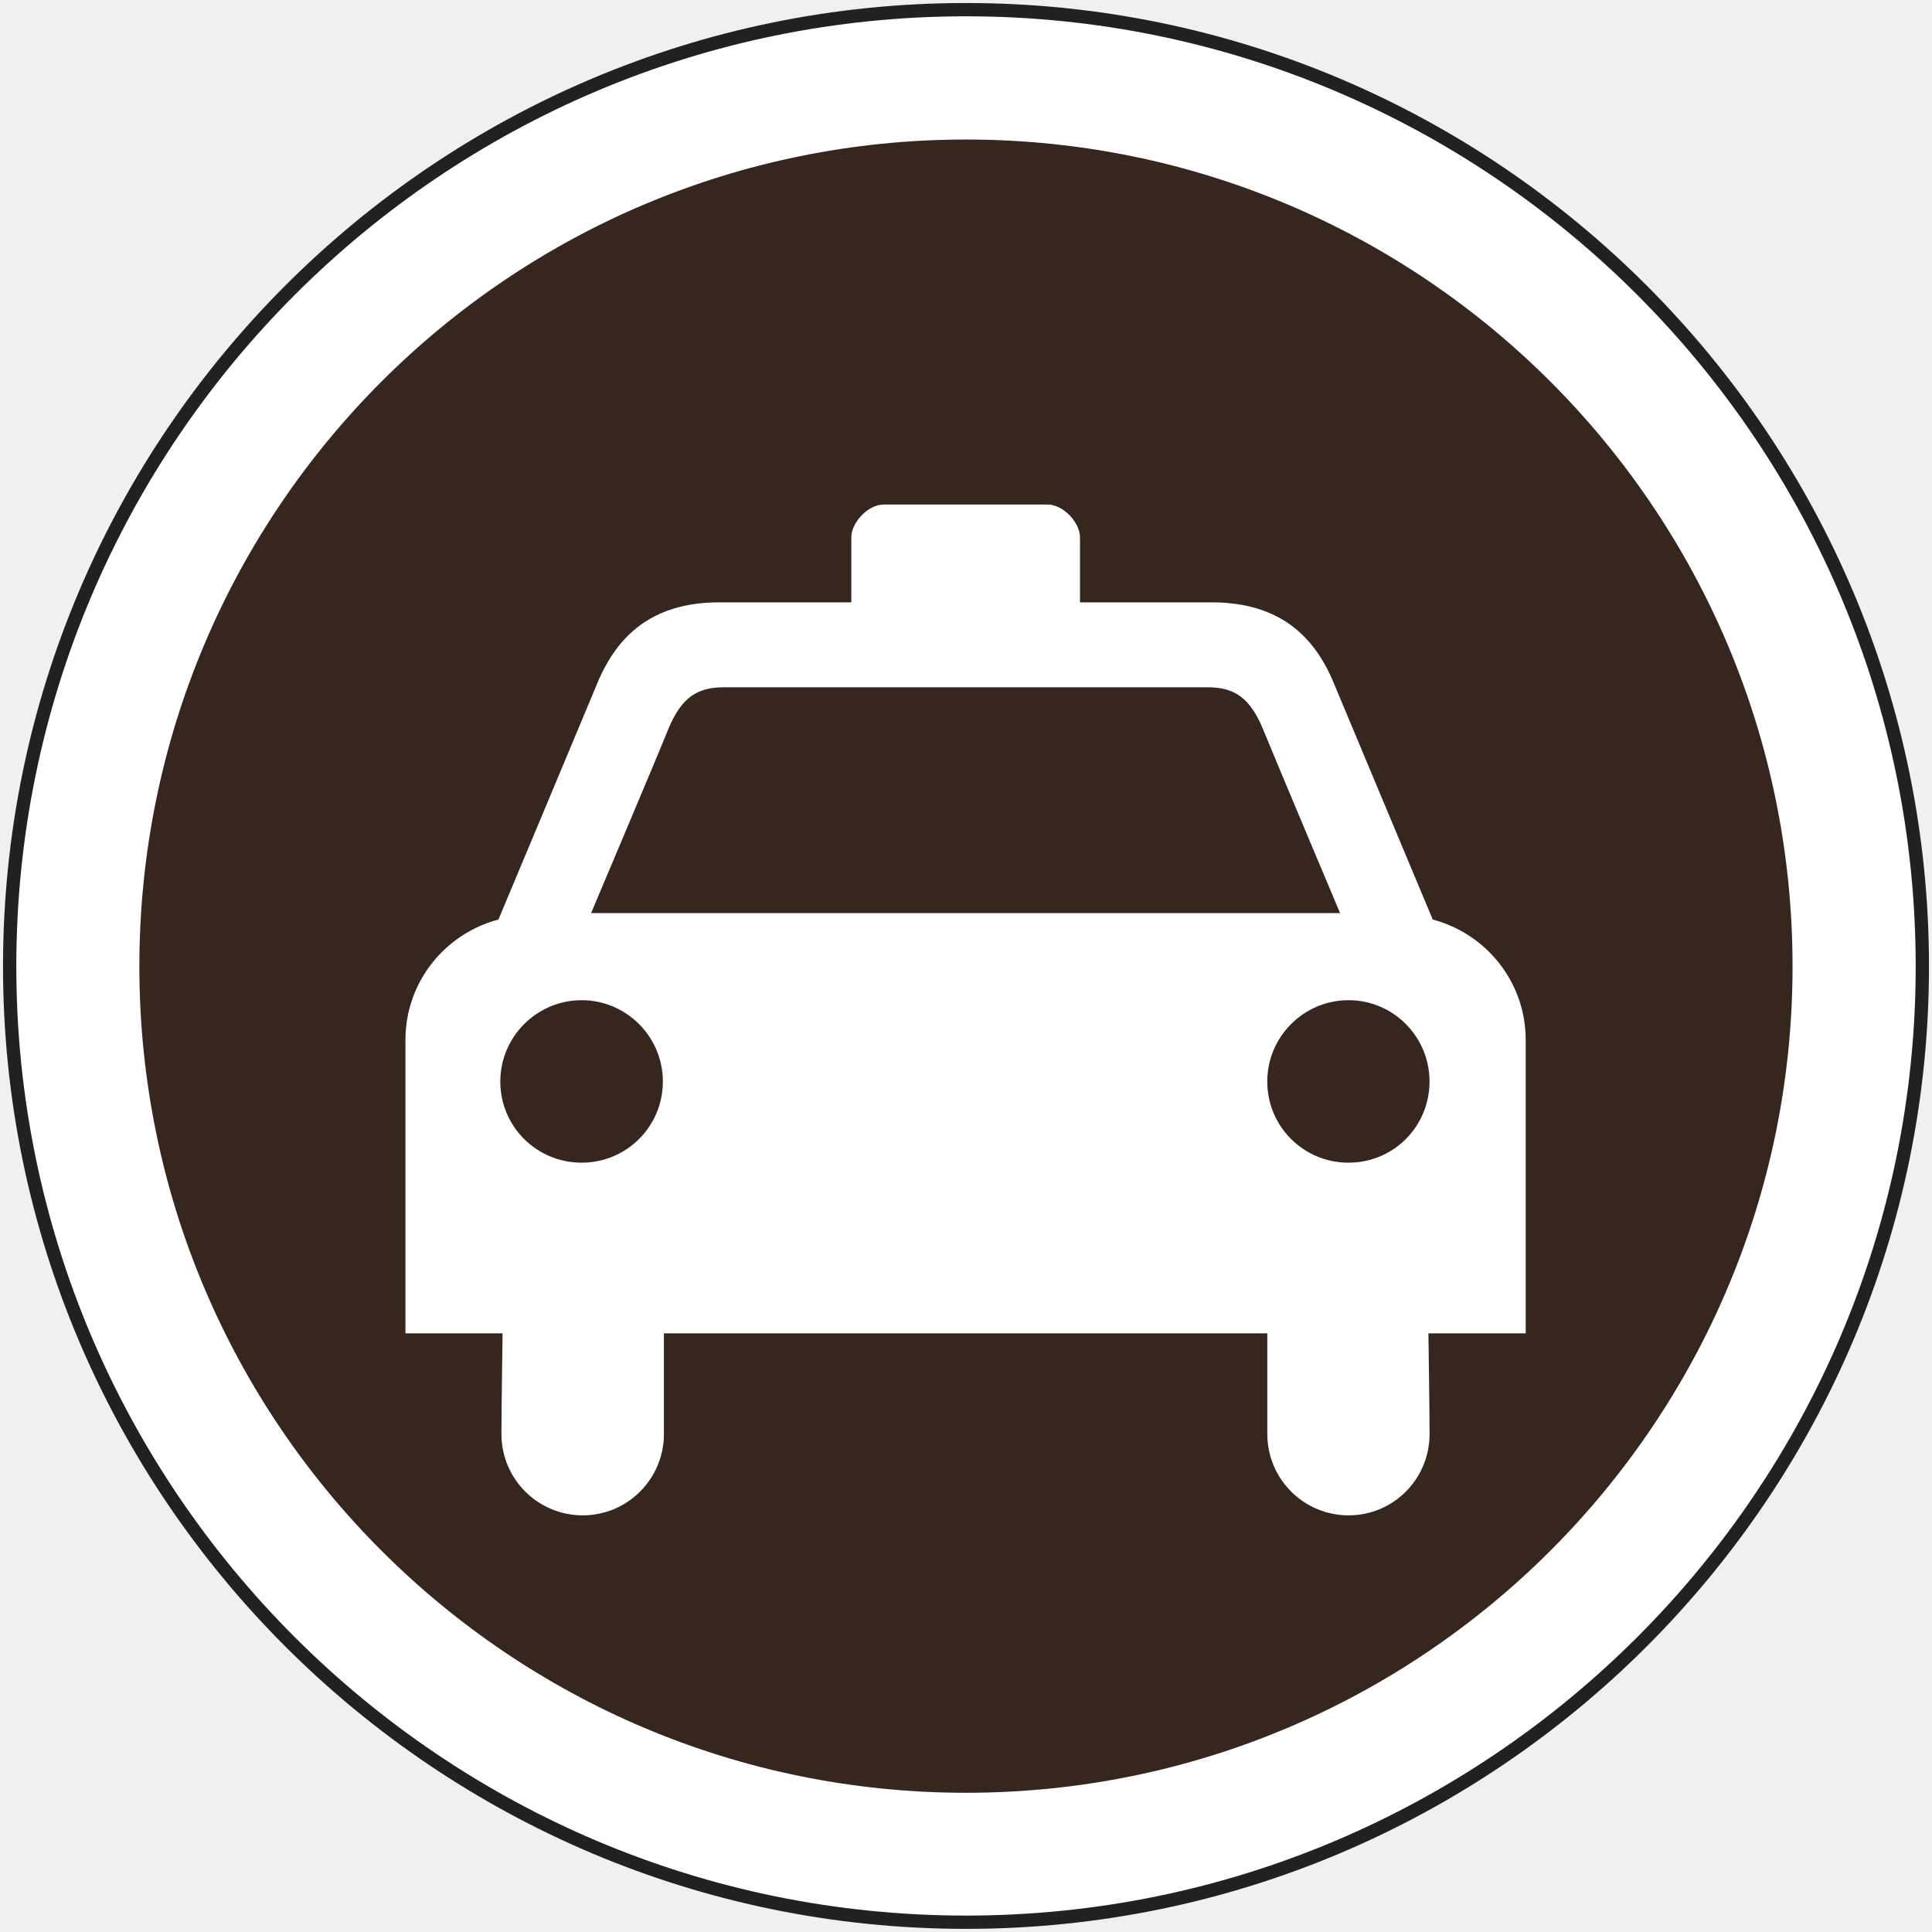
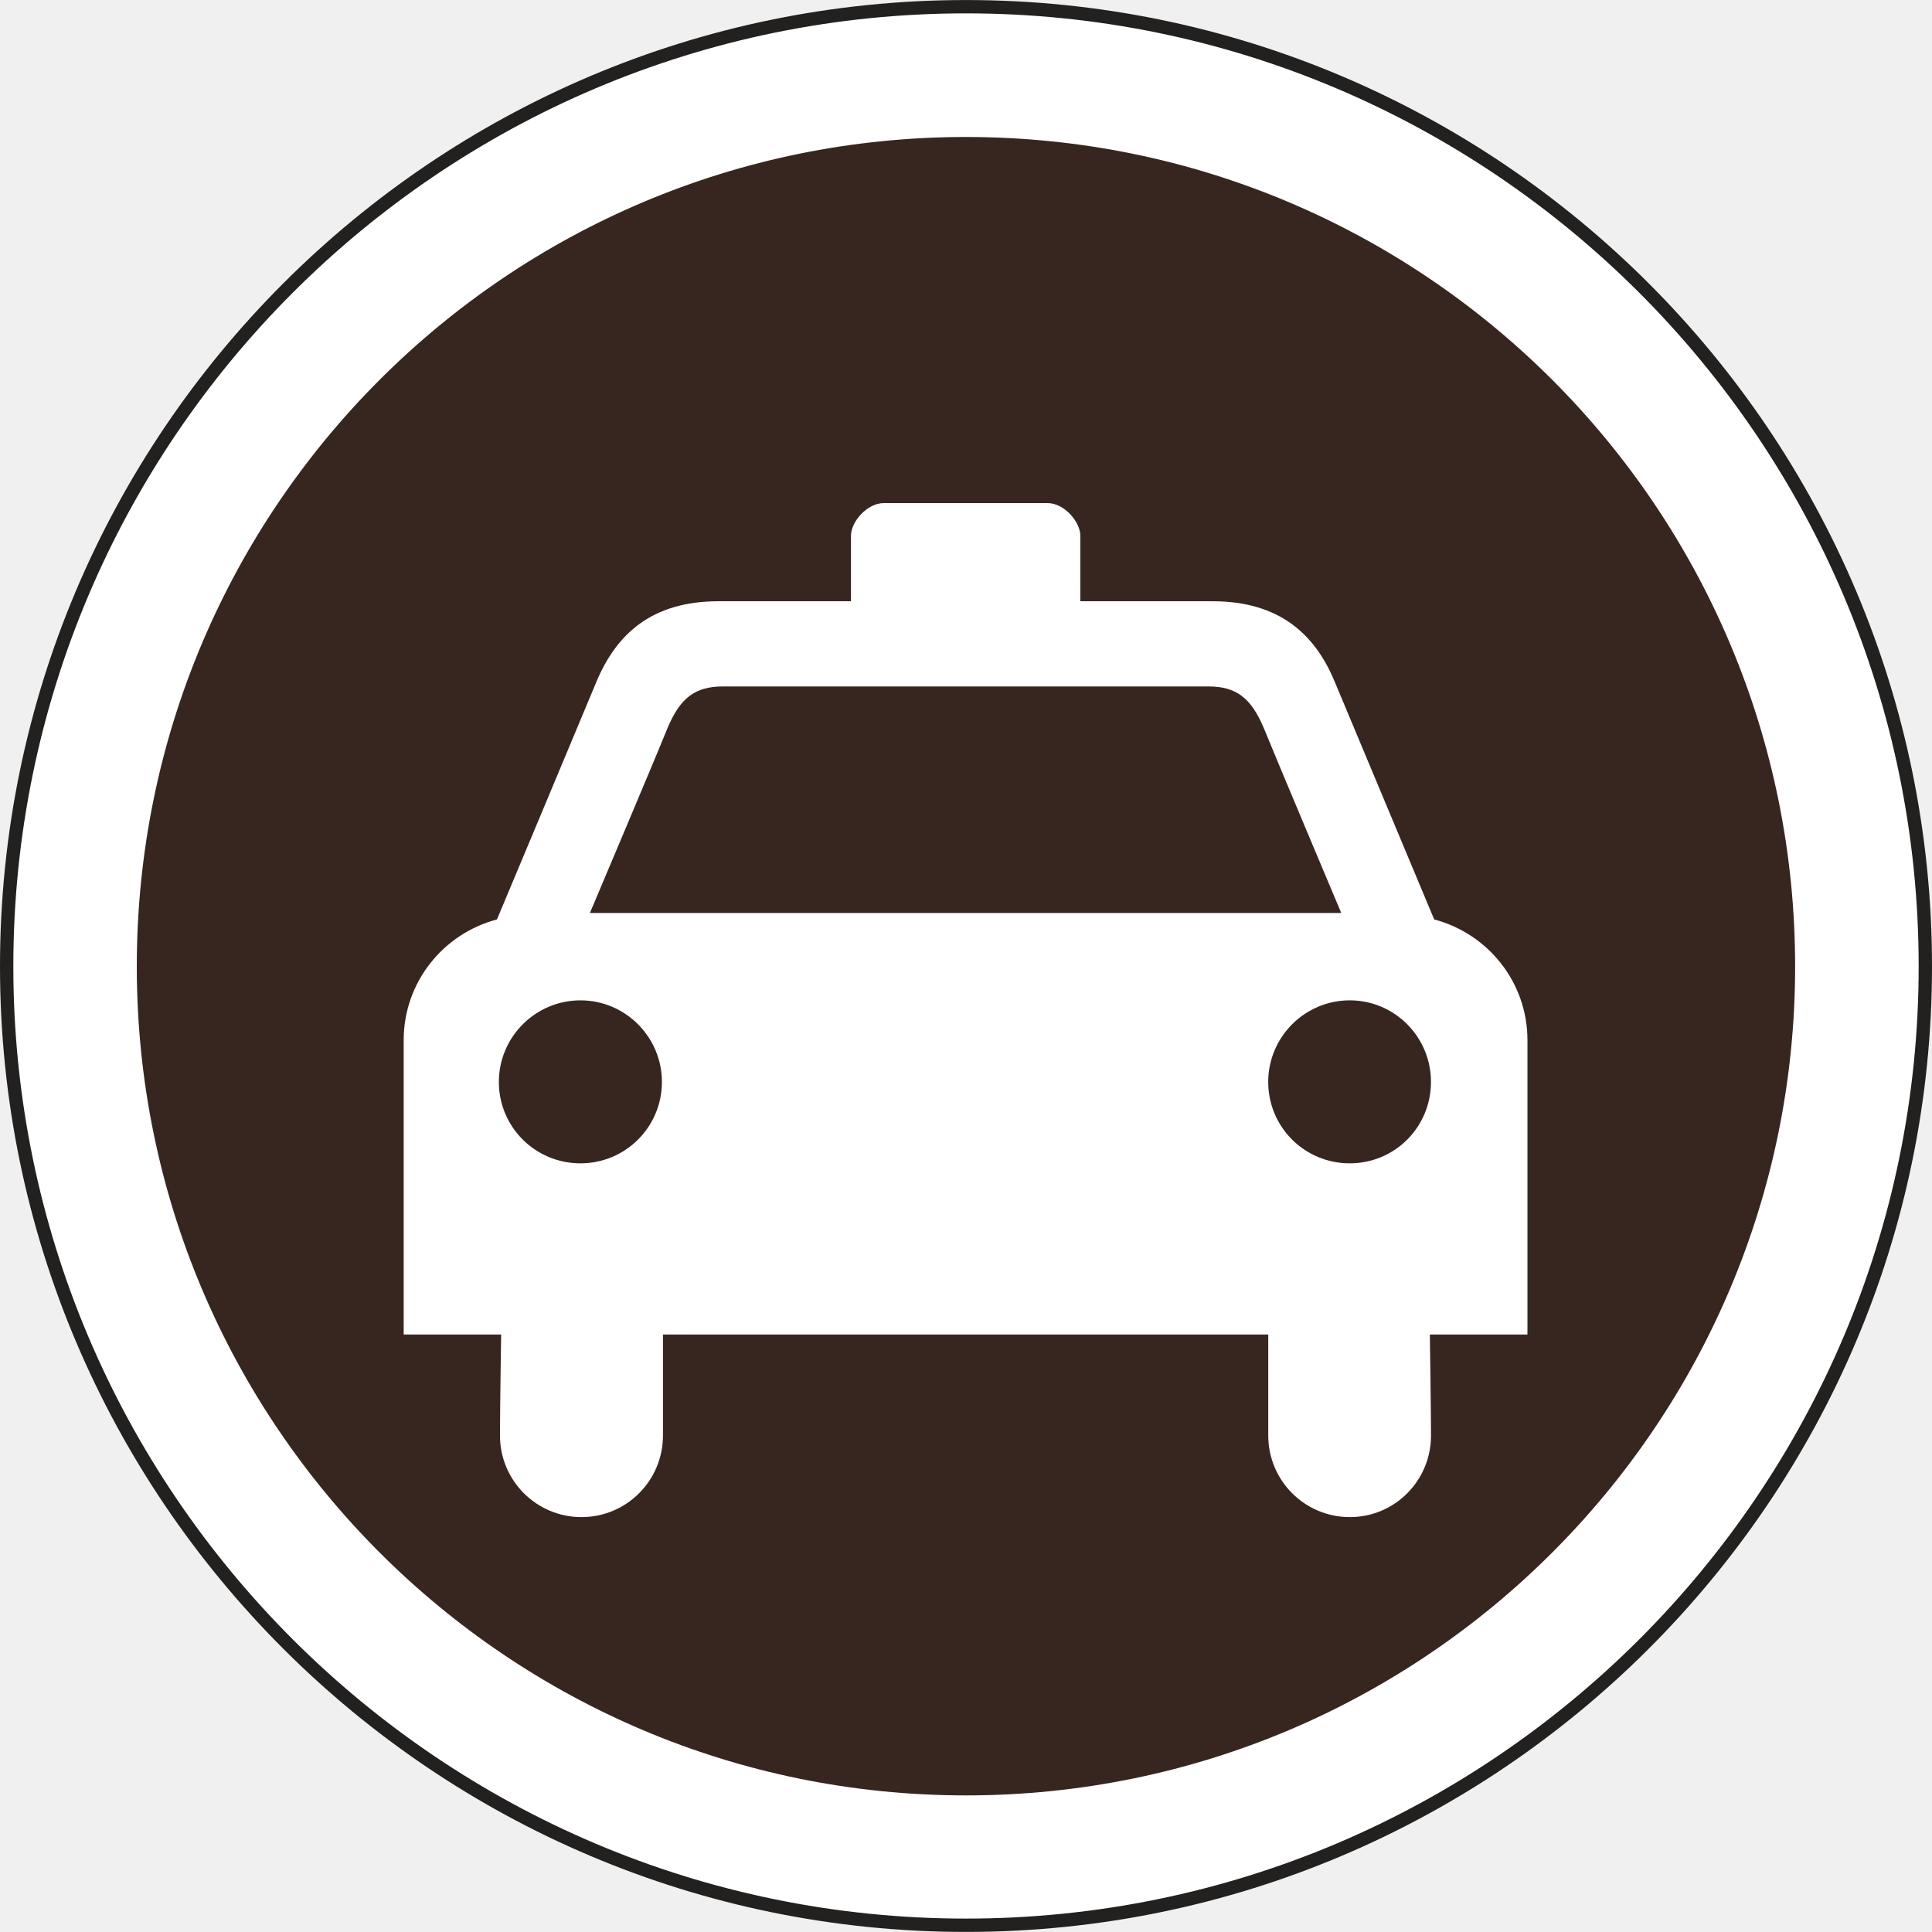
- <svg xmlns="http://www.w3.org/2000/svg" version="1.1" id="Layer_1" x="0px" y="0px" width="50px" height="50px" viewBox="0 0 50 50" enable-background="new 0 0 50 50" xml:space="preserve">
-   <g>
-     <path fill="#FFFFFF" d="M0.25,25.011c0,13.634,11.104,24.736,24.75,24.736s24.75-11.102,24.75-24.736   C49.75,11.352,38.645,0.25,25,0.25S0.25,11.352,0.25,25.011" />
-     <path fill="none" stroke="#232020" stroke-width="0.344" d="M0.25,25.011c0,13.634,11.104,24.736,24.75,24.736   s24.75-11.102,24.75-24.736C49.75,11.352,38.645,0.25,25,0.25S0.25,11.352,0.25,25.011z" />
-     <path fill="#362620" d="M24.999,46.397c11.814,0,21.392-9.582,21.392-21.385c0-11.826-9.578-21.401-21.392-21.401   c-11.817,0-21.392,9.575-21.392,21.401C3.607,36.815,13.182,46.397,24.999,46.397" />
-     <path fill="#FFFFFF" d="M22.874,13.057c-0.421,0-0.842,0.476-0.842,0.845v1.687h-3.42c-1.721,0-2.626,0.849-3.138,2.056   c-0.348,0.842-2.575,6.153-2.575,6.153c-1.383,0.364-2.406,1.618-2.406,3.113v7.595h2.514c0,0-0.03,1.964-0.03,2.605   c0,1.165,0.941,2.106,2.104,2.106c1.16,0,2.101-0.941,2.101-2.106v-2.605h15.616v2.605c0,1.165,0.941,2.106,2.104,2.106   c1.161,0,2.095-0.941,2.095-2.106c0-0.641-0.03-2.605-0.03-2.605h2.518v-7.595c0-1.495-1.023-2.749-2.406-3.113   c0,0-2.223-5.311-2.575-6.153c-0.506-1.206-1.421-2.056-3.141-2.056h-3.413v-1.687c0-0.369-0.423-0.845-0.84-0.845H22.874z    M12.948,27.989c0-1.156,0.943-2.104,2.106-2.104c1.158,0,2.101,0.948,2.101,2.104c0,1.167-0.943,2.101-2.101,2.101   C13.891,30.091,12.948,29.157,12.948,27.989 M32.797,27.989c0-1.156,0.941-2.104,2.104-2.104c1.161,0,2.095,0.948,2.095,2.104   c0,1.167-0.934,2.101-2.095,2.101C33.738,30.091,32.797,29.157,32.797,27.989 M31.256,17.787c0.71,0,1.096,0.291,1.424,1.067   c0.332,0.817,2.001,4.777,2.001,4.777H15.297c0,0,1.676-3.96,2.005-4.777c0.327-0.776,0.714-1.067,1.428-1.067H31.256" />
+ <svg xmlns="http://www.w3.org/2000/svg" version="1.1" x="0px" y="0px" width="30px" height="30px" viewBox="0 0 49.844 49.842" style="enable-background:new 0 0 49.844 49.842;" xml:space="preserve">
+   <g id="taxi">
+     <g>
+       <path style="fill:#FFFFFF;" d="M0.172,24.933c0,13.634,11.104,24.736,24.75,24.736s24.75-11.102,24.75-24.736    c0-13.659-11.105-24.761-24.75-24.761S0.172,11.274,0.172,24.933" />
+       <path style="fill:none;stroke:#232020;stroke-width:0.344;" d="M0.172,24.933c0,13.634,11.104,24.736,24.75,24.736    s24.75-11.102,24.75-24.736c0-13.659-11.105-24.761-24.75-24.761S0.172,11.274,0.172,24.933z" />
+       <path style="fill:#372620;" d="M24.921,46.319c11.814,0,21.392-9.582,21.392-21.385c0-11.826-9.578-21.401-21.392-21.401    c-11.817,0-21.392,9.575-21.392,21.401C3.529,36.737,13.104,46.319,24.921,46.319" />
+       <path style="fill:#FFFFFF;" d="M22.796,12.979c-0.421,0-0.842,0.476-0.842,0.845v1.687h-3.42c-1.721,0-2.626,0.849-3.138,2.056    c-0.348,0.842-2.575,6.153-2.575,6.153c-1.383,0.364-2.406,1.618-2.406,3.113v7.595h2.514c0,0-0.03,1.964-0.03,2.605    c0,1.165,0.941,2.106,2.104,2.106c1.16,0,2.101-0.941,2.101-2.106v-2.605h15.616v2.605c0,1.165,0.941,2.106,2.104,2.106    c1.161,0,2.095-0.941,2.095-2.106c0-0.641-0.03-2.605-0.03-2.605h2.518v-7.595c0-1.495-1.023-2.749-2.406-3.113    c0,0-2.223-5.311-2.575-6.153c-0.506-1.206-1.421-2.056-3.141-2.056h-3.413v-1.687c0-0.369-0.423-0.845-0.84-0.845H22.796z     M12.87,27.911c0-1.156,0.943-2.104,2.106-2.104c1.158,0,2.101,0.948,2.101,2.104c0,1.167-0.943,2.101-2.101,2.101    C13.813,30.013,12.87,29.079,12.87,27.911 M32.719,27.911c0-1.156,0.941-2.104,2.104-2.104c1.161,0,2.095,0.948,2.095,2.104    c0,1.167-0.934,2.101-2.095,2.101C33.66,30.013,32.719,29.079,32.719,27.911 M31.178,17.709c0.71,0,1.096,0.291,1.424,1.067    c0.332,0.817,2.001,4.777,2.001,4.777H15.219c0,0,1.676-3.96,2.005-4.777c0.327-0.776,0.714-1.067,1.428-1.067H31.178" />
+     </g>
  </g>
+   <g id="Layer_1">
+ </g>
</svg>
